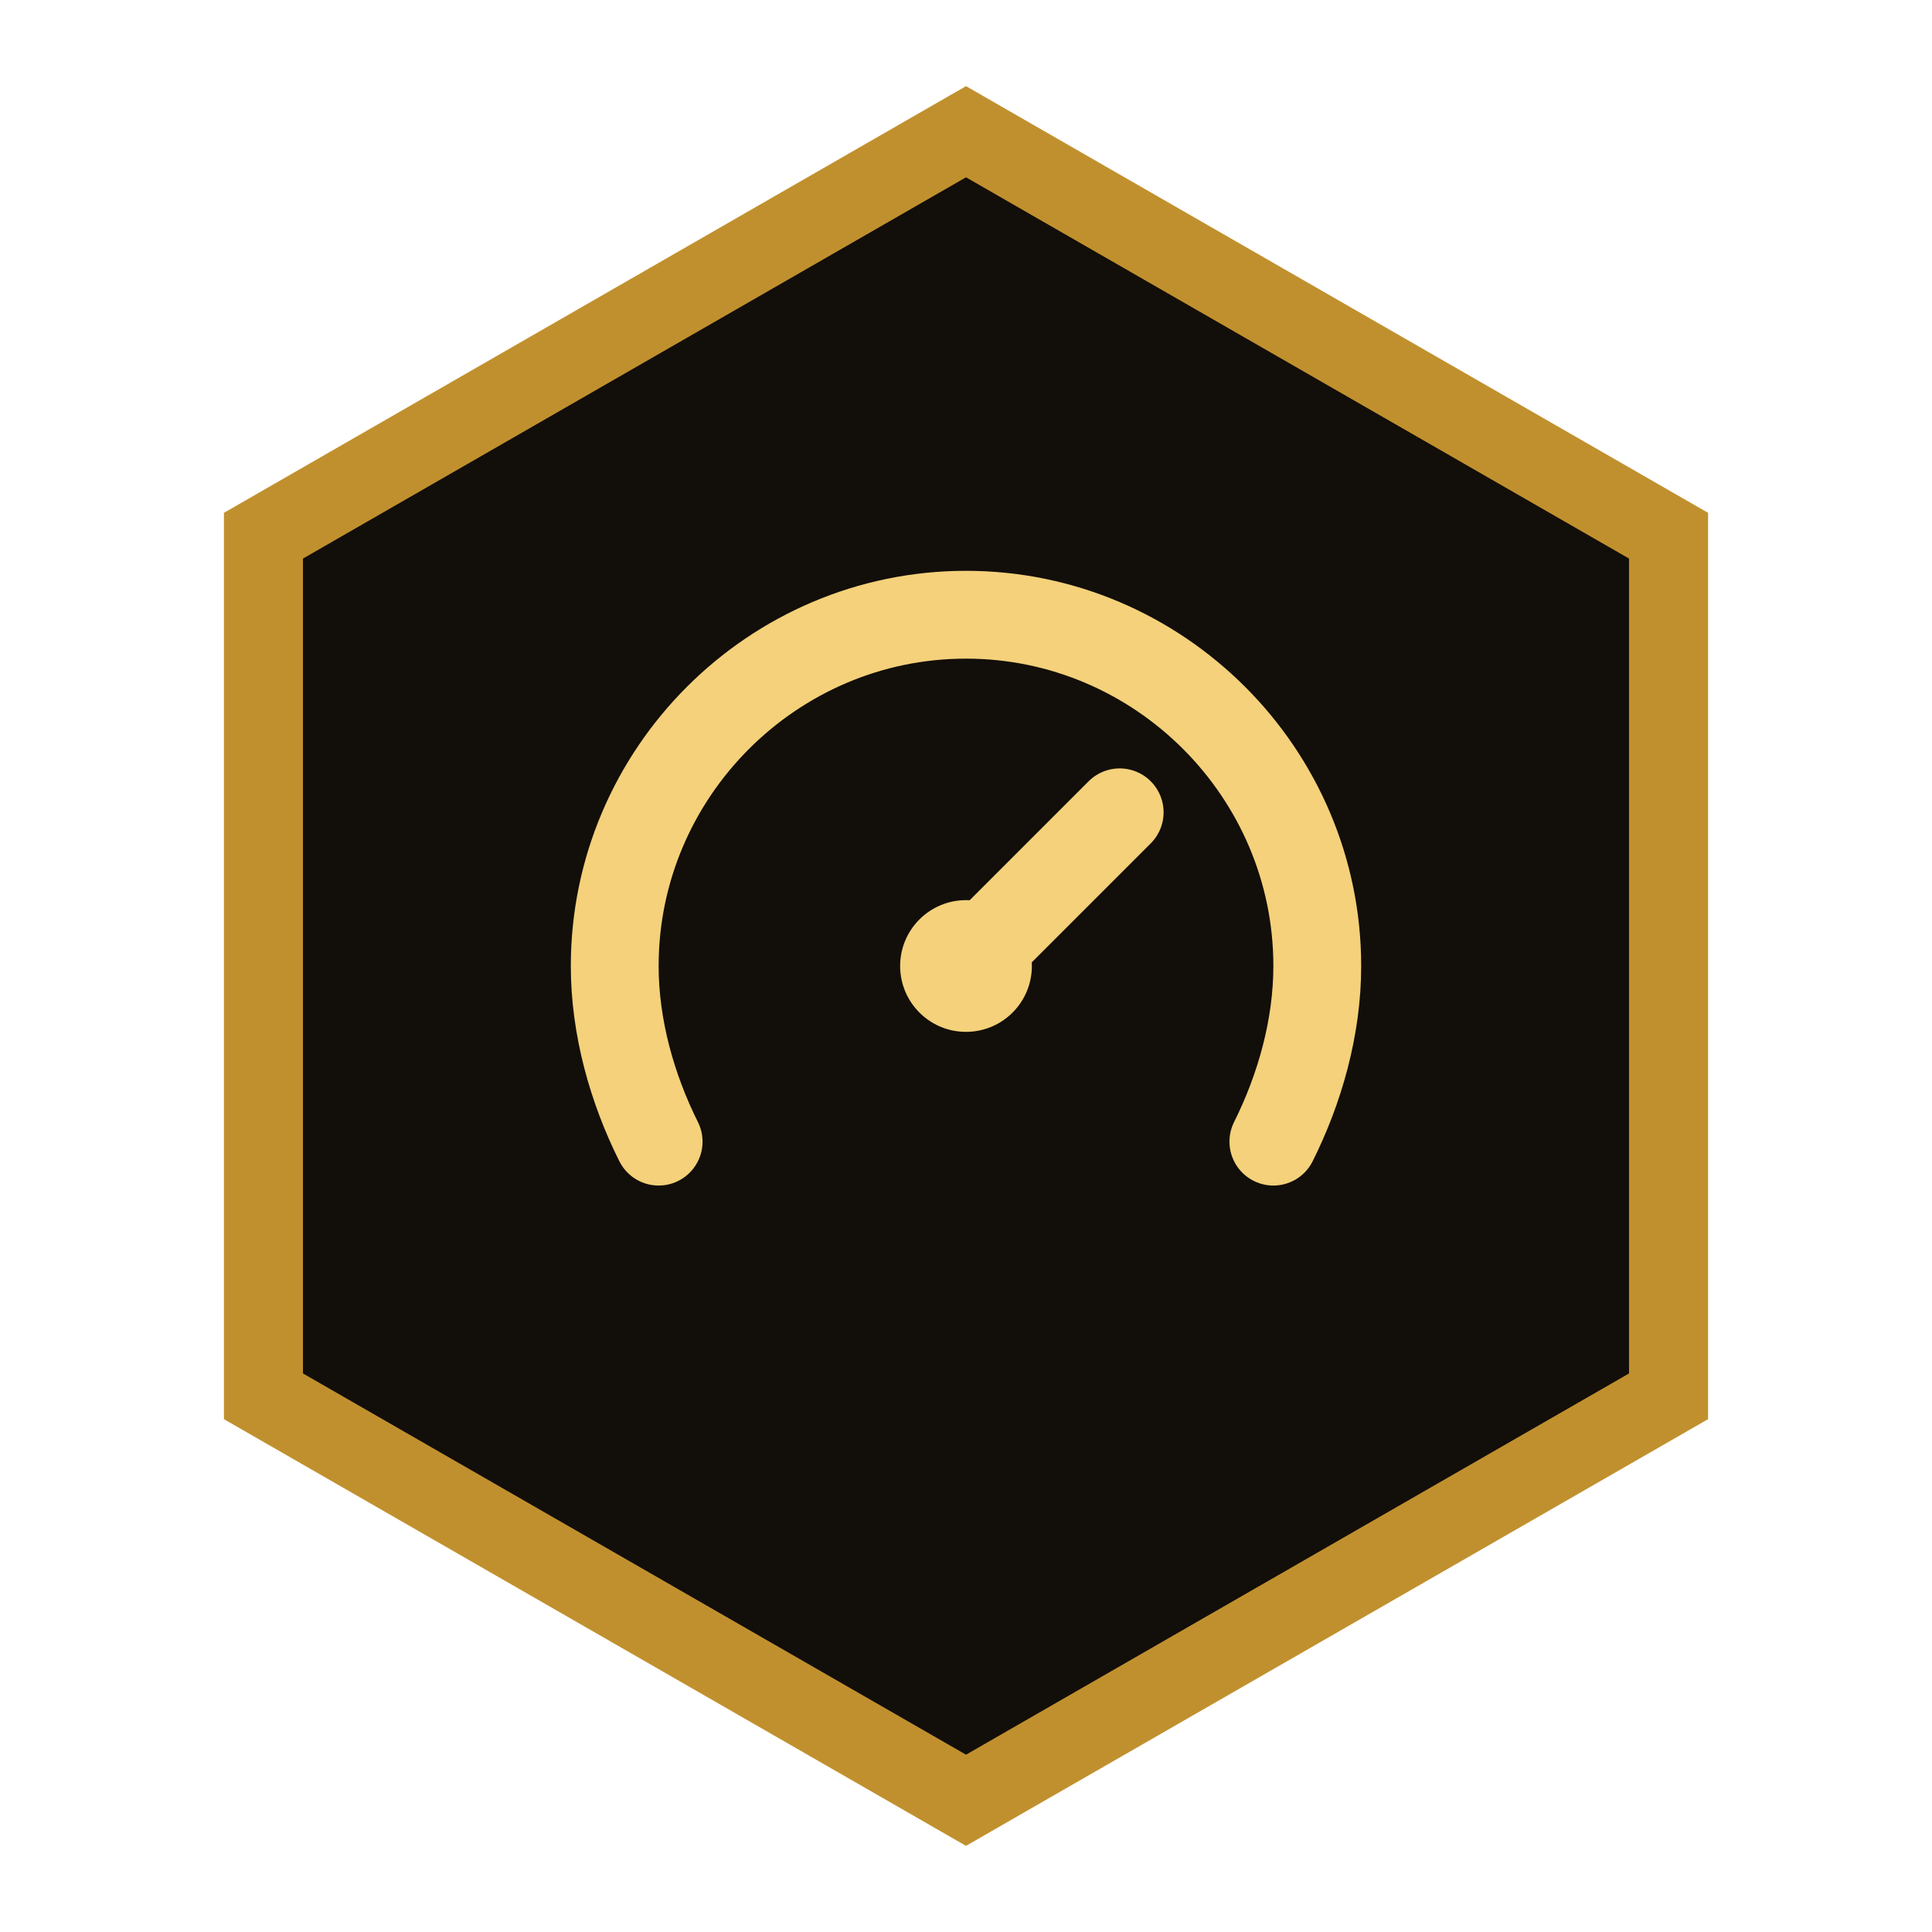
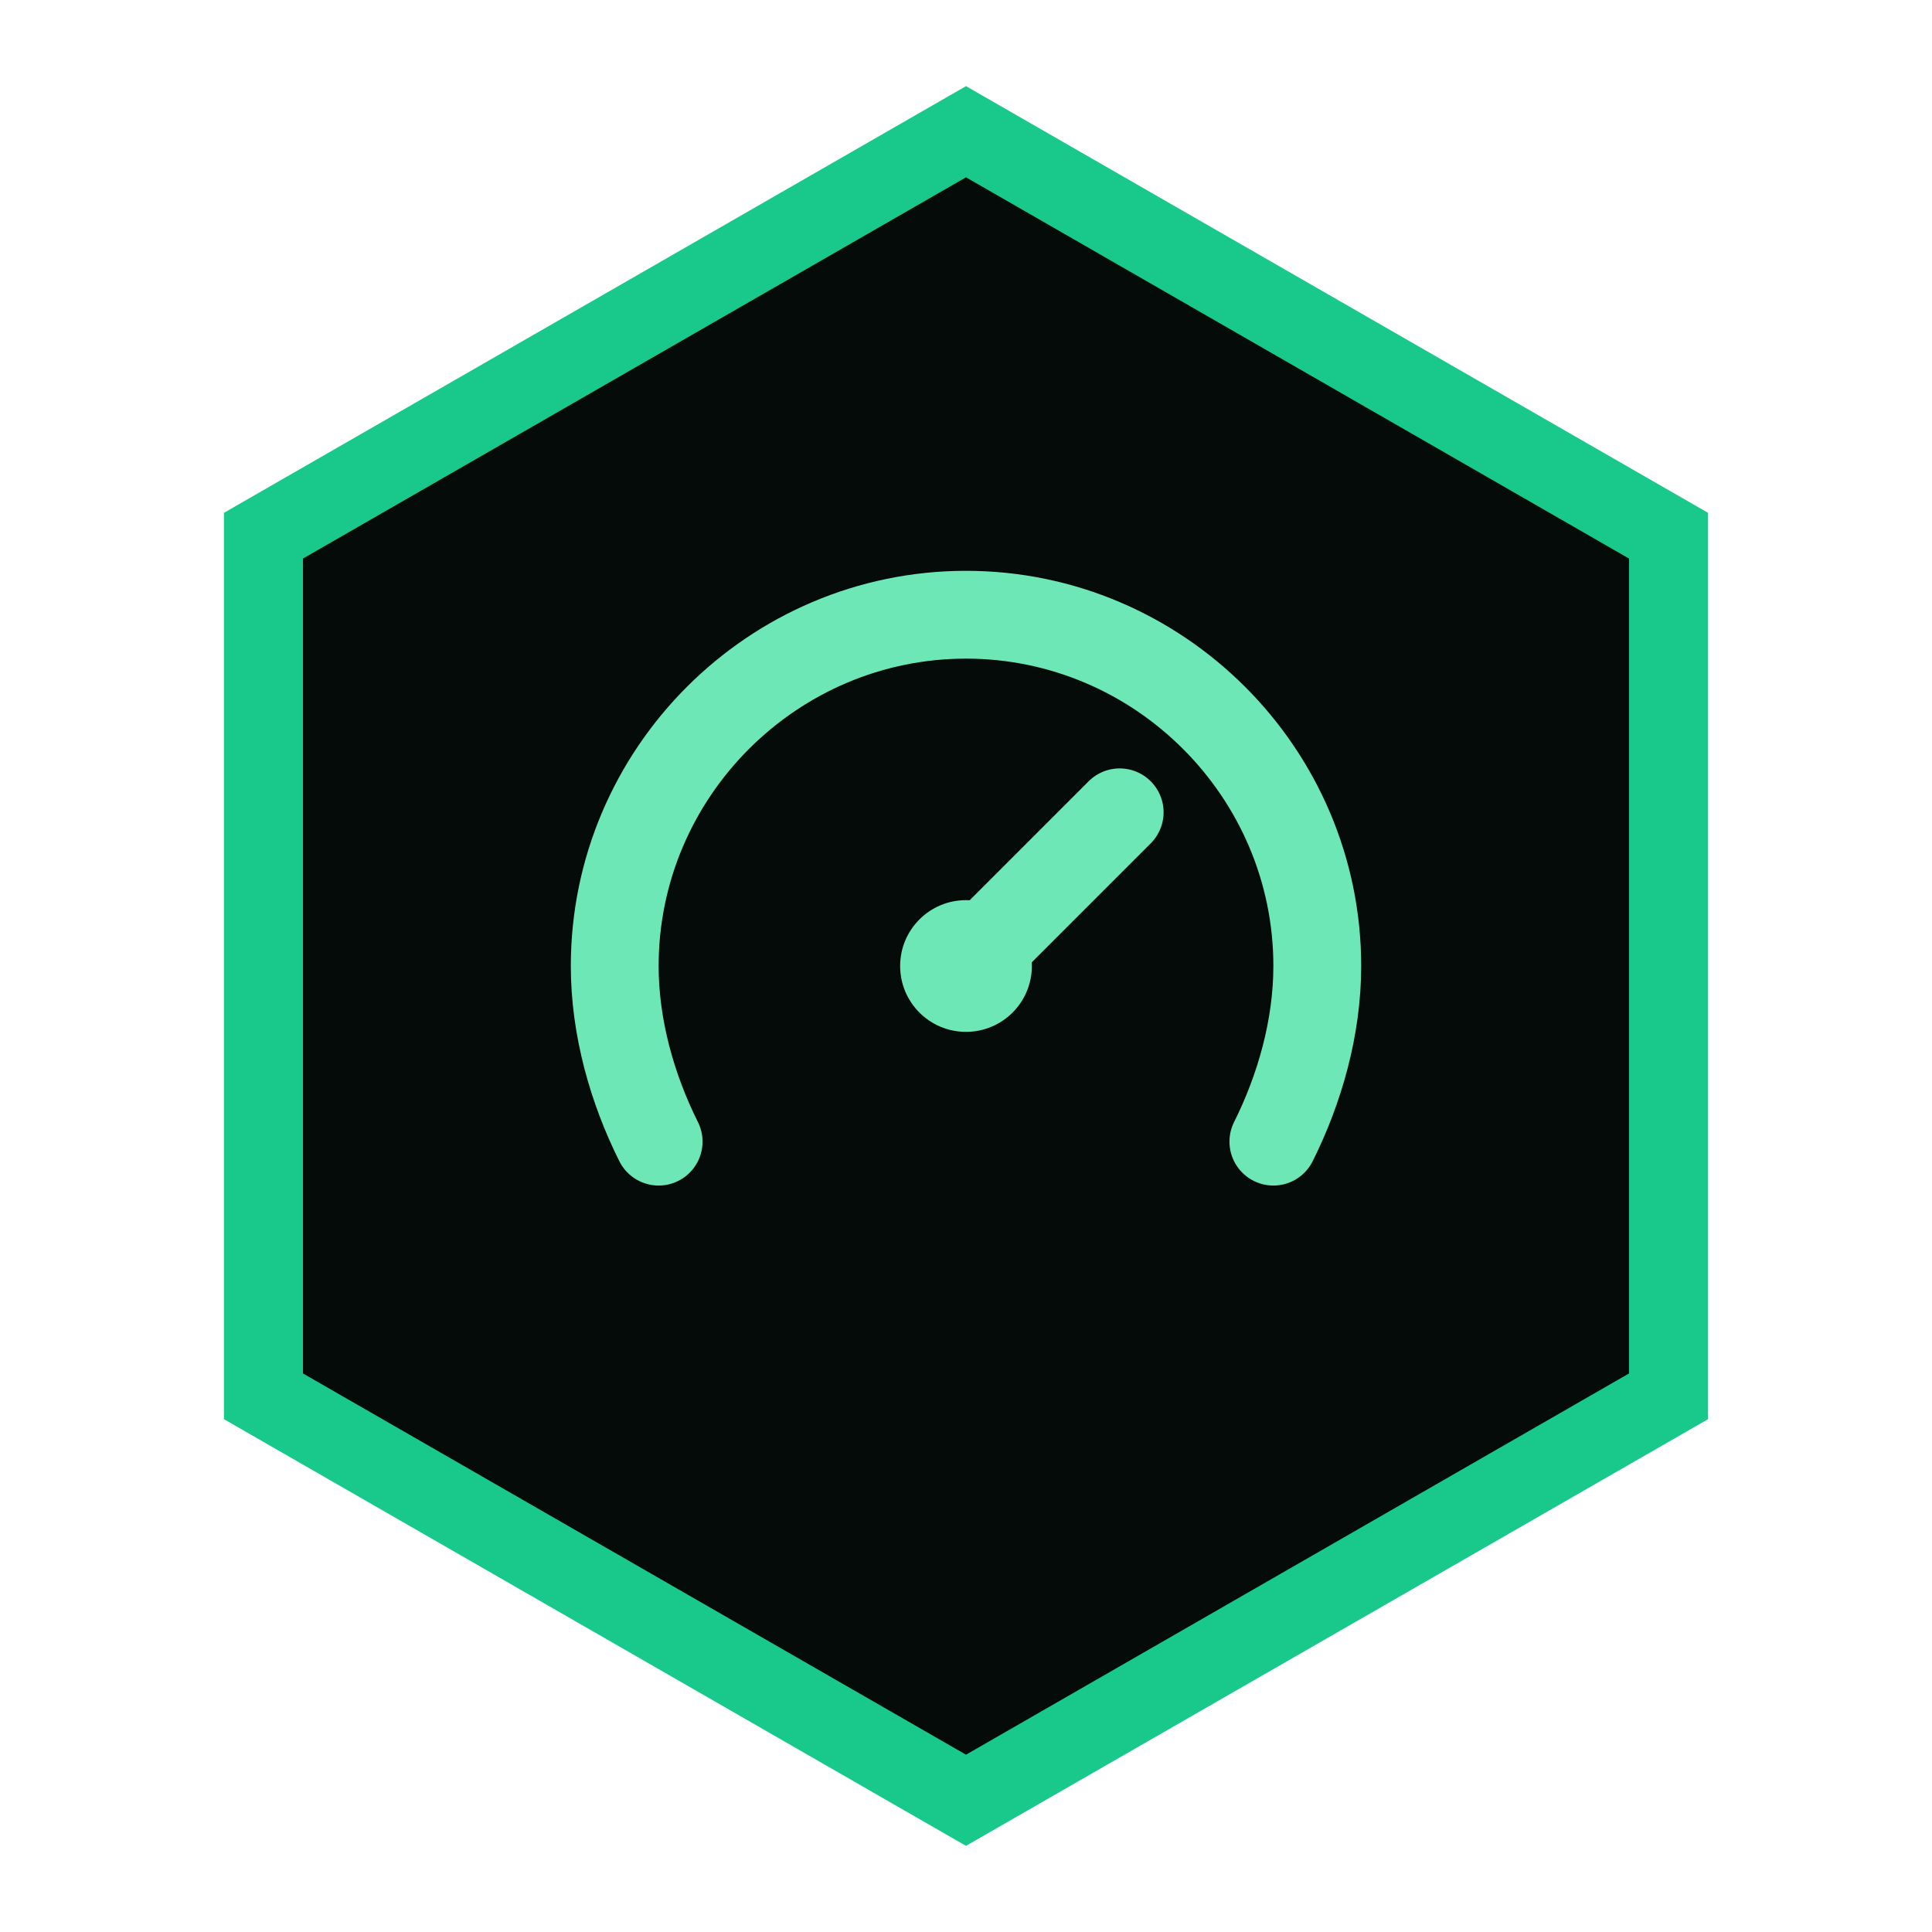
<svg xmlns="http://www.w3.org/2000/svg" width="44" height="44" viewBox="0 0 44 44" fill="none">
-   <path d="M22 3L38 12.2V31.8L22 41L6 31.8V12.2L22 3Z" fill="#120e0a" stroke="#C1902E" stroke-width="1.8" />
-   <path d="M15 26C14.4 24.8 14 23.4 14 22C14 17.6 17.6 14 22 14C26.4 14 30 17.6 30 22C30 23.4 29.6 24.8 29 26" stroke="#F4D17A" stroke-width="2" stroke-linecap="round" />
-   <path d="M22 22L25.5 18.5" stroke="#F4D17A" stroke-width="2" stroke-linecap="round" />
-   <circle cx="22" cy="22" r="1.5" fill="#F4D17A" />
+   <path d="M22 3L38 12.2V31.8L22 41L6 31.8V12.2L22 3Z" fill="#040b08" stroke="#18c98b" stroke-width="1.8" />
+   <path d="M15 26C14.4 24.8 14 23.4 14 22C14 17.6 17.6 14 22 14C26.4 14 30 17.6 30 22C30 23.4 29.6 24.8 29 26" stroke="#6EE7B7" stroke-width="2" stroke-linecap="round" />
+   <path d="M22 22L25.5 18.5" stroke="#6EE7B7" stroke-width="2" stroke-linecap="round" />
+   <circle cx="22" cy="22" r="1.5" fill="#6EE7B7" />
</svg>
